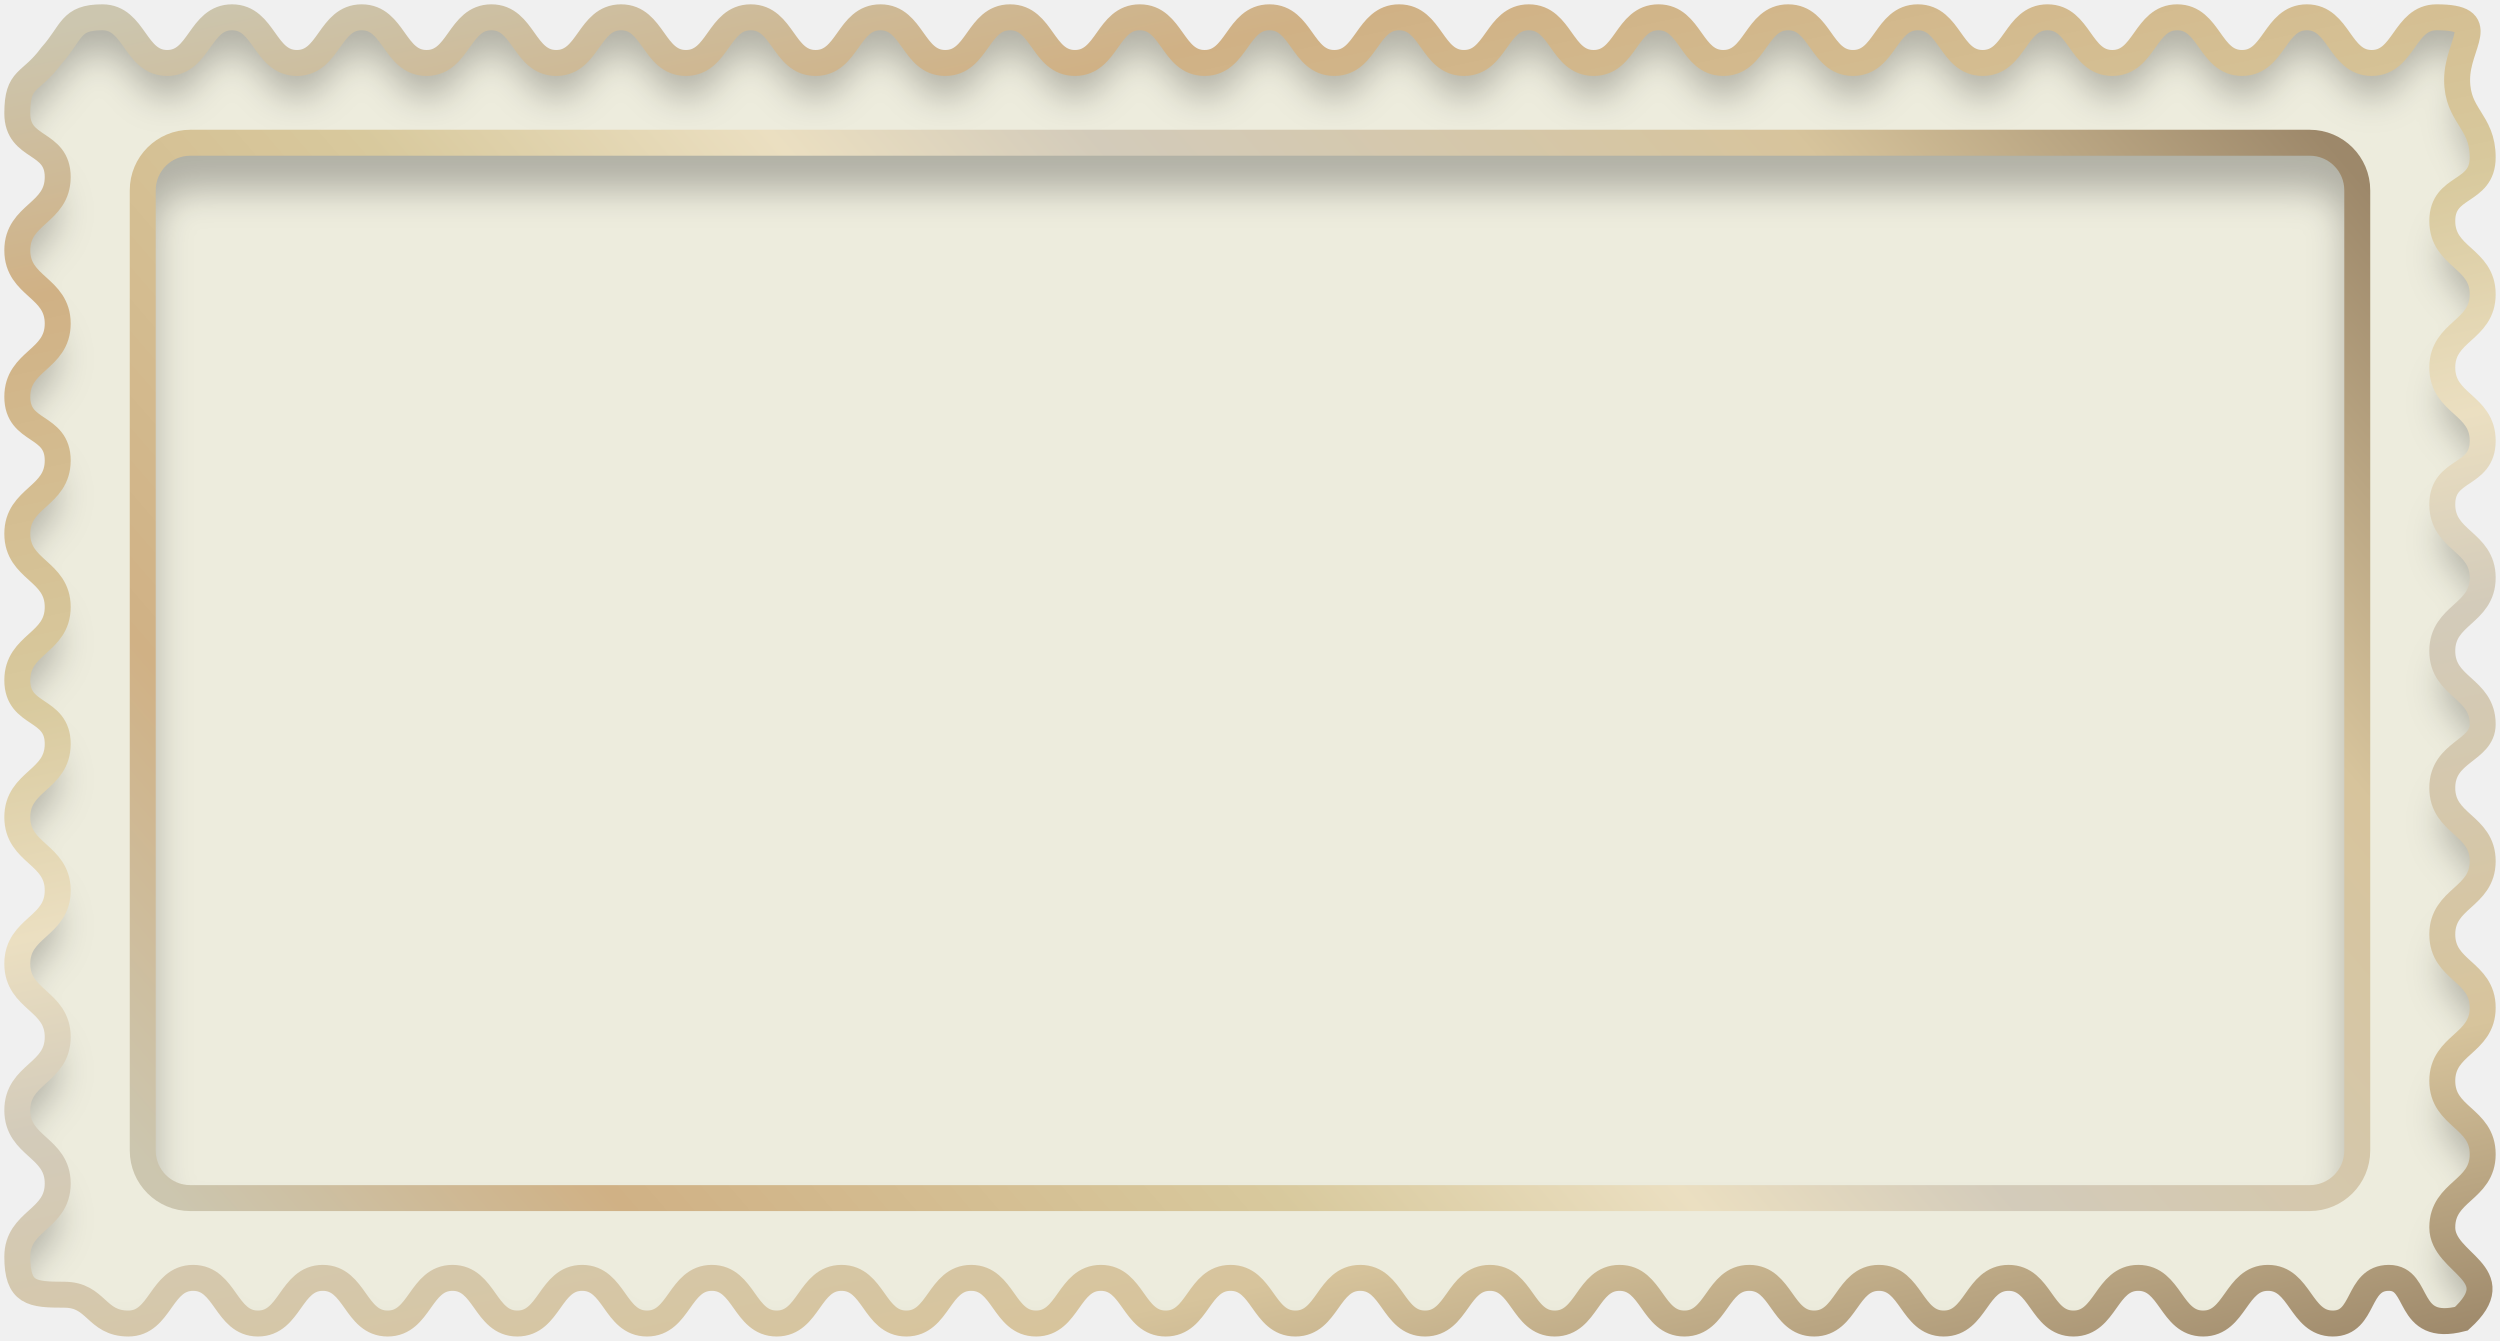
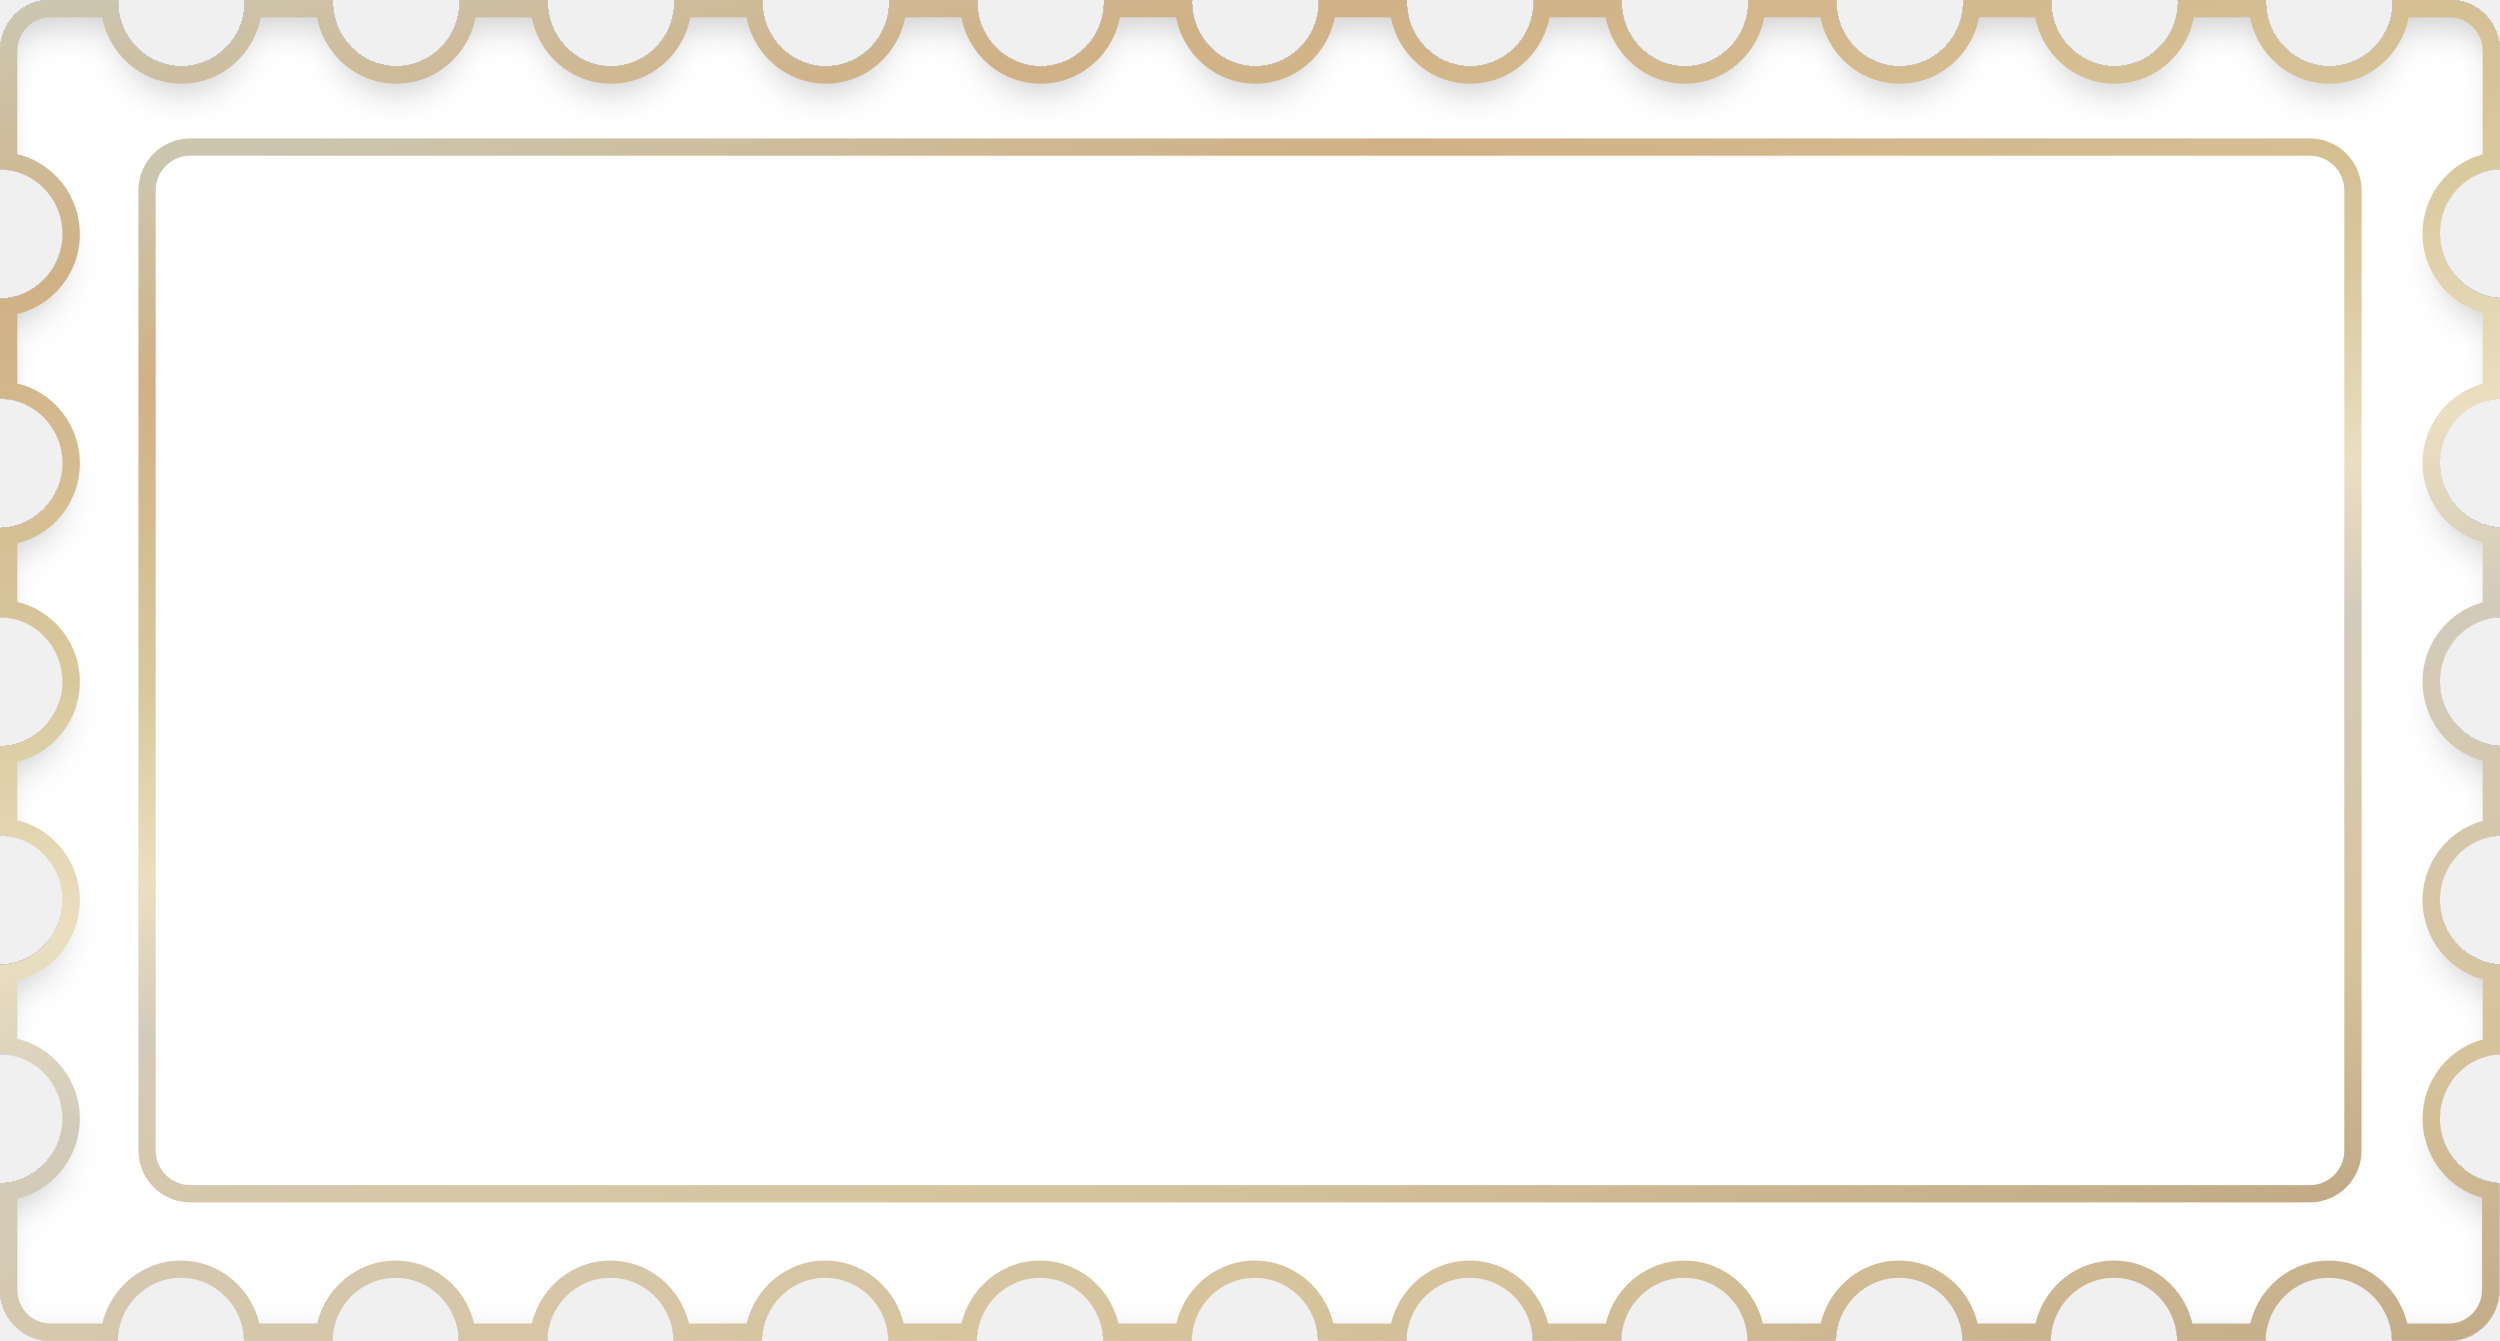
<svg xmlns="http://www.w3.org/2000/svg" width="289" height="155" viewBox="0 0 289 155" fill="none">
-   <g filter="url(#filter0_i_4140_2623)">
-     <path fill-rule="evenodd" clip-rule="evenodd" d="M5.945 6.441C8.41 3.665 8.084 2 11.832 2C15.579 2 15.579 7.279 19.327 7.279C23.075 7.279 23.075 2 26.822 2C30.57 2 30.57 7.279 34.318 7.279C38.065 7.279 38.065 2 41.813 2C45.561 2 45.561 7.279 49.308 7.279C53.056 7.279 53.056 2 56.804 2C60.551 2 60.551 7.279 64.299 7.279C68.047 7.279 68.047 2 71.795 2C75.542 2 75.542 7.279 79.29 7.279C83.038 7.279 83.038 2 86.785 2C90.533 2 90.533 7.279 94.281 7.279C98.028 7.279 98.028 2 101.776 2C105.524 2 105.524 7.279 109.272 7.279C113.019 7.279 113.019 2 116.767 2C120.515 2 120.515 7.279 124.262 7.279C128.01 7.279 128.01 2 131.758 2C135.506 2 135.506 7.279 139.253 7.279C143.001 7.279 143.001 2 146.749 2C150.496 2 150.496 7.279 154.244 7.279C157.992 7.279 157.992 2 161.739 2C165.487 2 165.487 7.279 169.235 7.279C172.983 7.279 172.982 2 176.73 2C180.478 2 180.478 7.279 184.226 7.279C187.973 7.279 187.973 2 191.721 2C195.469 2 195.469 7.279 199.216 7.279C202.964 7.279 202.964 2 206.712 2C210.459 2 210.459 7.279 214.207 7.279C217.955 7.279 217.955 2 221.703 2C225.45 2 225.45 7.279 229.198 7.279C232.946 7.279 232.946 2 236.693 2C240.441 2 240.441 7.279 244.189 7.279C247.936 7.279 247.936 2 251.684 2C255.432 2 255.432 7.279 259.18 7.279C262.927 7.279 262.927 2 266.675 2C270.423 2 270.423 7.279 274.17 7.279C277.918 7.279 277.918 2 281.666 2C287.986 2 284.042 4.982 284.042 9.217C284.042 13.451 287 13.955 287 18.19C287 22.424 282.328 21.314 282.328 25.548C282.328 29.783 287 29.783 287 34.017C287 38.252 282.328 38.252 282.328 42.486C282.328 46.72 287 46.72 287 50.955C287 55.189 282.328 54.079 282.328 58.313C282.328 62.548 287 62.548 287 66.782C287 71.017 282.328 71.017 282.328 75.251C282.328 79.486 287 79.486 287 83.72C287 86.844 282.328 86.844 282.328 91.079C282.328 95.313 287 95.313 287 99.547C287 103.782 282.328 103.782 282.328 108.016C282.328 112.251 287 112.251 287 116.485C287 120.72 282.328 120.72 282.328 124.954C282.328 129.188 287 129.188 287 133.423C287 137.657 282.328 137.657 282.328 141.892C282.328 146.126 290.322 147.166 284.535 152.445C277.995 154.11 279.9 147.721 276.152 147.721C272.405 147.721 273.421 153 269.673 153C265.925 153 265.925 147.721 262.178 147.721C258.43 147.721 258.43 153 254.682 153C250.935 153 250.935 147.721 247.187 147.721C243.439 147.721 243.439 153 239.692 153C235.944 153 235.944 147.721 232.196 147.721C228.448 147.721 228.448 153 224.701 153C220.953 153 220.953 147.721 217.205 147.721C213.458 147.721 213.458 153 209.71 153C205.962 153 205.962 147.721 202.215 147.721C198.467 147.721 198.467 153 194.719 153C190.971 153 190.971 147.721 187.224 147.721C183.476 147.721 183.476 153 179.728 153C175.981 153 175.981 147.721 172.233 147.721C168.485 147.721 168.485 153 164.738 153C160.99 153 160.99 147.721 157.242 147.721C153.494 147.721 153.494 153 149.747 153C145.999 153 145.999 147.721 142.251 147.721C138.504 147.721 138.504 153 134.756 153C131.008 153 131.008 147.721 127.261 147.721C123.513 147.721 123.513 153 119.765 153C116.017 153 116.017 147.721 112.27 147.721C108.522 147.721 108.522 153 104.774 153C101.027 153 101.027 147.721 97.279 147.721C93.531 147.721 93.531 153 89.784 153C86.036 153 86.036 147.721 82.288 147.721C78.54 147.721 78.54 153 74.793 153C71.045 153 71.045 147.721 67.297 147.721C63.55 147.721 63.55 153 59.802 153C56.054 153 56.054 147.721 52.307 147.721C48.559 147.721 48.559 153 44.811 153C41.063 153 41.063 147.721 37.316 147.721C33.568 147.721 33.568 153 29.82 153C26.073 153 26.073 147.721 22.325 147.721C18.577 147.721 18.577 153 14.83 153C11.082 153 11.172 149.669 7.424 149.669C3.676 149.669 2 149.514 2 145.279C2 141.045 6.672 141.045 6.672 136.81C6.672 132.576 2 132.576 2 128.341C2 124.107 6.672 124.107 6.672 119.873C6.672 115.638 2 115.638 2 111.404C2 107.169 6.672 107.169 6.672 102.935C6.672 98.701 2 98.701 2 94.466C2 90.232 6.672 90.232 6.672 85.997C6.672 81.763 2 82.873 2 78.639C2 74.404 6.672 74.404 6.672 70.17C6.672 65.935 2 65.935 2 61.701C2 57.467 6.672 57.467 6.672 53.232C6.672 48.998 2 50.108 2 45.873C2 41.639 6.672 41.639 6.672 37.405C6.672 33.17 2 33.17 2 28.936C2 24.701 6.672 24.701 6.672 20.467C6.672 16.233 2 17.343 2 13.108C2 8.874 3.479 9.772 5.945 6.441Z" fill="#EDECDD" />
+   <mask id="path-1-inside-1_5624_11603" fill="white">
+     <path d="M289 121.855C285.132 122.063 282.049 125.319 282.049 129.32C282.049 133.321 285.133 136.577 288.925 136.774V149.081C288.925 152.347 286.325 155 283.113 155H276.528C276.431 150.966 273.187 147.721 269.201 147.721C265.216 147.721 261.982 150.966 261.875 155H251.698C251.601 150.966 248.357 147.721 244.371 147.721C240.386 147.721 237.152 150.966 237.045 155H226.868C226.771 150.966 223.527 147.721 219.541 147.721C215.556 147.721 212.322 150.966 212.215 155H202.038C201.941 150.966 198.697 147.721 194.711 147.721C190.726 147.721 187.492 150.966 187.385 155H177.208C177.112 150.966 173.867 147.721 169.881 147.721C165.896 147.721 162.662 150.966 162.555 155H152.378C152.282 150.966 149.037 147.721 145.051 147.721C141.066 147.721 137.832 150.966 137.725 155H127.548C127.452 150.966 124.207 147.721 120.221 147.721C116.236 147.721 113.002 150.966 112.895 155H102.718C102.622 150.966 99.377 147.721 95.391 147.721C91.406 147.721 88.172 150.966 88.065 155H77.888C77.792 150.966 74.547 147.721 70.561 147.721C66.576 147.721 63.342 150.966 63.235 155H53.058C52.962 150.966 49.717 147.721 45.732 147.721C41.746 147.721 38.512 150.966 38.405 155H28.228C28.132 150.966 24.887 147.721 20.902 147.721C16.916 147.721 13.682 150.966 13.575 155H5.812C2.6 155 0 152.347 0 149.081V136.796C4.007 136.73 7.23 133.409 7.23 129.32C7.23 125.231 3.996 121.91 0 121.844V111.544C4.007 111.478 7.23 108.156 7.23 104.068C7.23 99.979 3.996 96.657 0 96.592V86.291C4.007 86.225 7.23 82.904 7.23 78.815C7.23 74.726 3.996 71.405 0 71.339V61.038C4.007 60.973 7.23 57.651 7.23 53.563C7.23 49.474 3.996 46.152 0 46.087V34.534C4.007 34.468 7.23 31.146 7.23 27.058C7.23 22.969 3.996 19.648 0 19.582V5.919C0 2.653 2.6 0 5.812 0H13.65C13.65 0.066 13.639 0.132 13.639 0.197C13.639 4.319 16.927 7.673 20.977 7.673C25.027 7.673 28.314 4.33 28.314 0.197C28.314 0.132 28.304 0.066 28.304 0H38.48C38.48 0.066 38.469 0.132 38.469 0.197C38.469 4.319 41.757 7.673 45.807 7.673C49.857 7.673 53.144 4.33 53.144 0.197C53.144 0.132 53.134 0.066 53.134 0H63.31C63.31 0.066 63.299 0.132 63.299 0.197C63.299 4.319 66.587 7.673 70.637 7.673C74.687 7.673 77.974 4.33 77.974 0.197C77.974 0.132 77.963 0.066 77.963 0H88.14C88.14 0.066 88.129 0.132 88.129 0.197C88.129 4.319 91.417 7.673 95.467 7.673C99.517 7.673 102.804 4.33 102.804 0.197C102.804 0.132 102.794 0.066 102.794 0H112.97C112.97 0.066 112.959 0.132 112.959 0.197C112.959 4.319 116.247 7.673 120.297 7.673C124.347 7.673 127.634 4.33 127.634 0.197C127.634 0.132 127.623 0.066 127.623 0H137.8C137.8 0.066 137.789 0.132 137.789 0.197C137.789 4.319 141.077 7.673 145.127 7.673C149.177 7.673 152.464 4.33 152.464 0.197C152.464 0.132 152.453 0.066 152.453 0H162.63C162.63 0.066 162.619 0.132 162.619 0.197C162.619 4.319 165.906 7.673 169.957 7.673C174.007 7.673 177.294 4.33 177.294 0.197C177.294 0.132 177.283 0.066 177.283 0H187.46C187.46 0.066 187.449 0.132 187.449 0.197C187.449 4.319 190.736 7.673 194.787 7.673C198.837 7.673 202.124 4.33 202.124 0.197C202.124 0.132 202.113 0.066 202.113 0H212.29C212.29 0.066 212.279 0.132 212.279 0.197C212.279 4.319 215.566 7.673 219.617 7.673C223.667 7.673 226.954 4.33 226.954 0.197C226.954 0.132 226.943 0.066 226.943 0H237.12C237.12 0.066 237.109 0.132 237.109 0.197C237.109 4.319 240.396 7.673 244.447 7.673C248.497 7.673 251.784 4.33 251.784 0.197C251.784 0.132 251.773 0.066 251.773 0H261.95C261.95 0.066 261.939 0.132 261.939 0.197C261.939 4.319 265.226 7.673 269.276 7.673C273.327 7.673 276.614 4.33 276.614 0.197C276.614 0.132 276.603 0.066 276.603 0H283.188C286.4 0 289 2.653 289 5.919V19.538C285.132 19.746 282.049 23.002 282.049 27.003C282.049 31.004 285.132 34.26 289 34.468V46.065C285.132 46.273 282.049 49.529 282.049 53.53C282.049 57.531 285.132 60.786 289 60.995V71.328C285.132 71.536 282.049 74.792 282.049 78.793C282.049 82.794 285.132 86.05 289 86.258V96.592C285.132 96.8 282.049 100.056 282.049 104.057C282.049 108.058 285.132 111.313 289 111.522V121.855Z" />
+   </mask>
+   <g filter="url(#filter0_i_5624_11603)">
+     <path d="M289 121.855C285.132 122.063 282.049 125.319 282.049 129.32C282.049 133.321 285.133 136.577 288.925 136.774V149.081C288.925 152.347 286.325 155 283.113 155H276.528C276.431 150.966 273.187 147.721 269.201 147.721C265.216 147.721 261.982 150.966 261.875 155H251.698C251.601 150.966 248.357 147.721 244.371 147.721C240.386 147.721 237.152 150.966 237.045 155H226.868C226.771 150.966 223.527 147.721 219.541 147.721C215.556 147.721 212.322 150.966 212.215 155H202.038C201.941 150.966 198.697 147.721 194.711 147.721C190.726 147.721 187.492 150.966 187.385 155H177.208C177.112 150.966 173.867 147.721 169.881 147.721C165.896 147.721 162.662 150.966 162.555 155H152.378C152.282 150.966 149.037 147.721 145.051 147.721C141.066 147.721 137.832 150.966 137.725 155H127.548C127.452 150.966 124.207 147.721 120.221 147.721C116.236 147.721 113.002 150.966 112.895 155H102.718C102.622 150.966 99.377 147.721 95.391 147.721C91.406 147.721 88.172 150.966 88.065 155H77.888C77.792 150.966 74.547 147.721 70.561 147.721C66.576 147.721 63.342 150.966 63.235 155H53.058C52.962 150.966 49.717 147.721 45.732 147.721C41.746 147.721 38.512 150.966 38.405 155H28.228C28.132 150.966 24.887 147.721 20.902 147.721C16.916 147.721 13.682 150.966 13.575 155H5.812C2.6 155 0 152.347 0 149.081V136.796C4.007 136.73 7.23 133.409 7.23 129.32C7.23 125.231 3.996 121.91 0 121.844V111.544C4.007 111.478 7.23 108.156 7.23 104.068C7.23 99.979 3.996 96.657 0 96.592V86.291C4.007 86.225 7.23 82.904 7.23 78.815C7.23 74.726 3.996 71.405 0 71.339V61.038C4.007 60.973 7.23 57.651 7.23 53.563C7.23 49.474 3.996 46.152 0 46.087V34.534C4.007 34.468 7.23 31.146 7.23 27.058C7.23 22.969 3.996 19.648 0 19.582V5.919C0 2.653 2.6 0 5.812 0H13.65C13.65 0.066 13.639 0.132 13.639 0.197C13.639 4.319 16.927 7.673 20.977 7.673C25.027 7.673 28.314 4.33 28.314 0.197C28.314 0.132 28.304 0.066 28.304 0H38.48C38.48 0.066 38.469 0.132 38.469 0.197C38.469 4.319 41.757 7.673 45.807 7.673C49.857 7.673 53.144 4.33 53.144 0.197C53.144 0.132 53.134 0.066 53.134 0H63.31C63.31 0.066 63.299 0.132 63.299 0.197C63.299 4.319 66.587 7.673 70.637 7.673C74.687 7.673 77.974 4.33 77.974 0.197C77.974 0.132 77.963 0.066 77.963 0H88.14C88.14 0.066 88.129 0.132 88.129 0.197C88.129 4.319 91.417 7.673 95.467 7.673C99.517 7.673 102.804 4.33 102.804 0.197C102.804 0.132 102.794 0.066 102.794 0H112.97C112.97 0.066 112.959 0.132 112.959 0.197C112.959 4.319 116.247 7.673 120.297 7.673C124.347 7.673 127.634 4.33 127.634 0.197C127.634 0.132 127.623 0.066 127.623 0H137.8C137.8 0.066 137.789 0.132 137.789 0.197C137.789 4.319 141.077 7.673 145.127 7.673C149.177 7.673 152.464 4.33 152.464 0.197C152.464 0.132 152.453 0.066 152.453 0H162.63C162.63 0.066 162.619 0.132 162.619 0.197C162.619 4.319 165.906 7.673 169.957 7.673C174.007 7.673 177.294 4.33 177.294 0.197C177.294 0.132 177.283 0.066 177.283 0H187.46C187.46 0.066 187.449 0.132 187.449 0.197C187.449 4.319 190.736 7.673 194.787 7.673C198.837 7.673 202.124 4.33 202.124 0.197C202.124 0.132 202.113 0.066 202.113 0H212.29C212.29 0.066 212.279 0.132 212.279 0.197C212.279 4.319 215.566 7.673 219.617 7.673C223.667 7.673 226.954 4.33 226.954 0.197C226.954 0.132 226.943 0.066 226.943 0H237.12C237.12 0.066 237.109 0.132 237.109 0.197C237.109 4.319 240.396 7.673 244.447 7.673C248.497 7.673 251.784 4.33 251.784 0.197C251.784 0.132 251.773 0.066 251.773 0H261.95C261.95 0.066 261.939 0.132 261.939 0.197C261.939 4.319 265.226 7.673 269.276 7.673C273.327 7.673 276.614 4.33 276.614 0.197C276.614 0.132 276.603 0.066 276.603 0H283.188C286.4 0 289 2.653 289 5.919V19.538C285.132 19.746 282.049 23.002 282.049 27.003C282.049 31.004 285.132 34.26 289 34.468V46.065C285.132 46.273 282.049 49.529 282.049 53.53C282.049 57.531 285.132 60.786 289 60.995V71.328C285.132 71.536 282.049 74.792 282.049 78.793C282.049 82.794 285.132 86.05 289 86.258V96.592C285.132 96.8 282.049 100.056 282.049 104.057C282.049 108.058 285.132 111.313 289 111.522V121.855Z" fill="white" />
  </g>
-   <path fill-rule="evenodd" clip-rule="evenodd" d="M5.945 6.441C8.41 3.665 8.084 2 11.832 2C15.579 2 15.579 7.279 19.327 7.279C23.075 7.279 23.075 2 26.822 2C30.57 2 30.57 7.279 34.318 7.279C38.065 7.279 38.065 2 41.813 2C45.561 2 45.561 7.279 49.308 7.279C53.056 7.279 53.056 2 56.804 2C60.551 2 60.551 7.279 64.299 7.279C68.047 7.279 68.047 2 71.795 2C75.542 2 75.542 7.279 79.29 7.279C83.038 7.279 83.038 2 86.785 2C90.533 2 90.533 7.279 94.281 7.279C98.028 7.279 98.028 2 101.776 2C105.524 2 105.524 7.279 109.272 7.279C113.019 7.279 113.019 2 116.767 2C120.515 2 120.515 7.279 124.262 7.279C128.01 7.279 128.01 2 131.758 2C135.506 2 135.506 7.279 139.253 7.279C143.001 7.279 143.001 2 146.749 2C150.496 2 150.496 7.279 154.244 7.279C157.992 7.279 157.992 2 161.739 2C165.487 2 165.487 7.279 169.235 7.279C172.983 7.279 172.982 2 176.73 2C180.478 2 180.478 7.279 184.226 7.279C187.973 7.279 187.973 2 191.721 2C195.469 2 195.469 7.279 199.216 7.279C202.964 7.279 202.964 2 206.712 2C210.459 2 210.459 7.279 214.207 7.279C217.955 7.279 217.955 2 221.703 2C225.45 2 225.45 7.279 229.198 7.279C232.946 7.279 232.946 2 236.693 2C240.441 2 240.441 7.279 244.189 7.279C247.936 7.279 247.936 2 251.684 2C255.432 2 255.432 7.279 259.18 7.279C262.927 7.279 262.927 2 266.675 2C270.423 2 270.423 7.279 274.17 7.279C277.918 7.279 277.918 2 281.666 2C287.986 2 284.042 4.982 284.042 9.217C284.042 13.451 287 13.955 287 18.19C287 22.424 282.328 21.314 282.328 25.548C282.328 29.783 287 29.783 287 34.017C287 38.252 282.328 38.252 282.328 42.486C282.328 46.72 287 46.72 287 50.955C287 55.189 282.328 54.079 282.328 58.313C282.328 62.548 287 62.548 287 66.782C287 71.017 282.328 71.017 282.328 75.251C282.328 79.486 287 79.486 287 83.72C287 86.844 282.328 86.844 282.328 91.079C282.328 95.313 287 95.313 287 99.547C287 103.782 282.328 103.782 282.328 108.016C282.328 112.251 287 112.251 287 116.485C287 120.72 282.328 120.72 282.328 124.954C282.328 129.188 287 129.188 287 133.423C287 137.657 282.328 137.657 282.328 141.892C282.328 146.126 290.322 147.166 284.535 152.445C277.995 154.11 279.9 147.721 276.152 147.721C272.405 147.721 273.421 153 269.673 153C265.925 153 265.925 147.721 262.178 147.721C258.43 147.721 258.43 153 254.682 153C250.935 153 250.935 147.721 247.187 147.721C243.439 147.721 243.439 153 239.692 153C235.944 153 235.944 147.721 232.196 147.721C228.448 147.721 228.448 153 224.701 153C220.953 153 220.953 147.721 217.205 147.721C213.458 147.721 213.458 153 209.71 153C205.962 153 205.962 147.721 202.215 147.721C198.467 147.721 198.467 153 194.719 153C190.971 153 190.971 147.721 187.224 147.721C183.476 147.721 183.476 153 179.728 153C175.981 153 175.981 147.721 172.233 147.721C168.485 147.721 168.485 153 164.738 153C160.99 153 160.99 147.721 157.242 147.721C153.494 147.721 153.494 153 149.747 153C145.999 153 145.999 147.721 142.251 147.721C138.504 147.721 138.504 153 134.756 153C131.008 153 131.008 147.721 127.261 147.721C123.513 147.721 123.513 153 119.765 153C116.017 153 116.017 147.721 112.27 147.721C108.522 147.721 108.522 153 104.774 153C101.027 153 101.027 147.721 97.279 147.721C93.531 147.721 93.531 153 89.784 153C86.036 153 86.036 147.721 82.288 147.721C78.54 147.721 78.54 153 74.793 153C71.045 153 71.045 147.721 67.297 147.721C63.55 147.721 63.55 153 59.802 153C56.054 153 56.054 147.721 52.307 147.721C48.559 147.721 48.559 153 44.811 153C41.063 153 41.063 147.721 37.316 147.721C33.568 147.721 33.568 153 29.82 153C26.073 153 26.073 147.721 22.325 147.721C18.577 147.721 18.577 153 14.83 153C11.082 153 11.172 149.669 7.424 149.669C3.676 149.669 2 149.514 2 145.279C2 141.045 6.672 141.045 6.672 136.81C6.672 132.576 2 132.576 2 128.341C2 124.107 6.672 124.107 6.672 119.873C6.672 115.638 2 115.638 2 111.404C2 107.169 6.672 107.169 6.672 102.935C6.672 98.701 2 98.701 2 94.466C2 90.232 6.672 90.232 6.672 85.997C6.672 81.763 2 82.873 2 78.639C2 74.404 6.672 74.404 6.672 70.17C6.672 65.935 2 65.935 2 61.701C2 57.467 6.672 57.467 6.672 53.232C6.672 48.998 2 50.108 2 45.873C2 41.639 6.672 41.639 6.672 37.405C6.672 33.17 2 33.17 2 28.936C2 24.701 6.672 24.701 6.672 20.467C6.672 16.233 2 17.343 2 13.108C2 8.874 3.479 9.772 5.945 6.441Z" stroke="url(#paint0_linear_4140_2623)" stroke-width="3" />
-   <g filter="url(#filter1_i_4140_2623)">
-     <rect x="18" y="137" width="119" height="253" rx="4" transform="rotate(-90 18 137)" fill="#EDECDD" />
-   </g>
-   <rect x="16.5" y="138.5" width="122" height="256" rx="5.5" transform="rotate(-90 16.5 138.5)" stroke="url(#paint1_linear_4140_2623)" stroke-width="3" />
+   <path d="M289 121.855C285.132 122.063 282.049 125.319 282.049 129.32C282.049 133.321 285.133 136.577 288.925 136.774V149.081C288.925 152.347 286.325 155 283.113 155H276.528C276.431 150.966 273.187 147.721 269.201 147.721C265.216 147.721 261.982 150.966 261.875 155H251.698C251.601 150.966 248.357 147.721 244.371 147.721C240.386 147.721 237.152 150.966 237.045 155H226.868C226.771 150.966 223.527 147.721 219.541 147.721C215.556 147.721 212.322 150.966 212.215 155H202.038C201.941 150.966 198.697 147.721 194.711 147.721C190.726 147.721 187.492 150.966 187.385 155H177.208C177.112 150.966 173.867 147.721 169.881 147.721C165.896 147.721 162.662 150.966 162.555 155H152.378C152.282 150.966 149.037 147.721 145.051 147.721C141.066 147.721 137.832 150.966 137.725 155H127.548C127.452 150.966 124.207 147.721 120.221 147.721C116.236 147.721 113.002 150.966 112.895 155H102.718C102.622 150.966 99.377 147.721 95.391 147.721C91.406 147.721 88.172 150.966 88.065 155H77.888C77.792 150.966 74.547 147.721 70.561 147.721C66.576 147.721 63.342 150.966 63.235 155H53.058C52.962 150.966 49.717 147.721 45.732 147.721C41.746 147.721 38.512 150.966 38.405 155H28.228C28.132 150.966 24.887 147.721 20.902 147.721C16.916 147.721 13.682 150.966 13.575 155H5.812C2.6 155 0 152.347 0 149.081V136.796C4.007 136.73 7.23 133.409 7.23 129.32C7.23 125.231 3.996 121.91 0 121.844V111.544C4.007 111.478 7.23 108.156 7.23 104.068C7.23 99.979 3.996 96.657 0 96.592V86.291C4.007 86.225 7.23 82.904 7.23 78.815C7.23 74.726 3.996 71.405 0 71.339V61.038C4.007 60.973 7.23 57.651 7.23 53.563C7.23 49.474 3.996 46.152 0 46.087V34.534C4.007 34.468 7.23 31.146 7.23 27.058C7.23 22.969 3.996 19.648 0 19.582V5.919C0 2.653 2.6 0 5.812 0H13.65C13.65 0.066 13.639 0.132 13.639 0.197C13.639 4.319 16.927 7.673 20.977 7.673C25.027 7.673 28.314 4.33 28.314 0.197C28.314 0.132 28.304 0.066 28.304 0H38.48C38.48 0.066 38.469 0.132 38.469 0.197C38.469 4.319 41.757 7.673 45.807 7.673C49.857 7.673 53.144 4.33 53.144 0.197C53.144 0.132 53.134 0.066 53.134 0H63.31C63.31 0.066 63.299 0.132 63.299 0.197C63.299 4.319 66.587 7.673 70.637 7.673C74.687 7.673 77.974 4.33 77.974 0.197C77.974 0.132 77.963 0.066 77.963 0H88.14C88.14 0.066 88.129 0.132 88.129 0.197C88.129 4.319 91.417 7.673 95.467 7.673C99.517 7.673 102.804 4.33 102.804 0.197C102.804 0.132 102.794 0.066 102.794 0H112.97C112.97 0.066 112.959 0.132 112.959 0.197C112.959 4.319 116.247 7.673 120.297 7.673C124.347 7.673 127.634 4.33 127.634 0.197C127.634 0.132 127.623 0.066 127.623 0H137.8C137.8 0.066 137.789 0.132 137.789 0.197C137.789 4.319 141.077 7.673 145.127 7.673C149.177 7.673 152.464 4.33 152.464 0.197C152.464 0.132 152.453 0.066 152.453 0H162.63C162.63 0.066 162.619 0.132 162.619 0.197C162.619 4.319 165.906 7.673 169.957 7.673C174.007 7.673 177.294 4.33 177.294 0.197C177.294 0.132 177.283 0.066 177.283 0H187.46C187.46 0.066 187.449 0.132 187.449 0.197C187.449 4.319 190.736 7.673 194.787 7.673C198.837 7.673 202.124 4.33 202.124 0.197C202.124 0.132 202.113 0.066 202.113 0H212.29C212.29 0.066 212.279 0.132 212.279 0.197C212.279 4.319 215.566 7.673 219.617 7.673C223.667 7.673 226.954 4.33 226.954 0.197C226.954 0.132 226.943 0.066 226.943 0H237.12C237.12 0.066 237.109 0.132 237.109 0.197C237.109 4.319 240.396 7.673 244.447 7.673C248.497 7.673 251.784 4.33 251.784 0.197C251.784 0.132 251.773 0.066 251.773 0H261.95C261.95 0.066 261.939 0.132 261.939 0.197C261.939 4.319 265.226 7.673 269.276 7.673C273.327 7.673 276.614 4.33 276.614 0.197C276.614 0.132 276.603 0.066 276.603 0H283.188C286.4 0 289 2.653 289 5.919V19.538C285.132 19.746 282.049 23.002 282.049 27.003C282.049 31.004 285.132 34.26 289 34.468V46.065C285.132 46.273 282.049 49.529 282.049 53.53C282.049 57.531 285.132 60.786 289 60.995V71.328C285.132 71.536 282.049 74.792 282.049 78.793C282.049 82.794 285.132 86.05 289 86.258V96.592C285.132 96.8 282.049 100.056 282.049 104.057C282.049 108.058 285.132 111.313 289 111.522V121.855Z" stroke="url(#paint0_linear_5624_11603)" stroke-width="4" mask="url(#path-1-inside-1_5624_11603)" />
+   <path d="M267 17C269.761 17 272 19.239 272 22V133C272 135.761 269.761 138 267 138H22C19.239 138 17 135.761 17 133V22C17 19.239 19.239 17 22 17H267Z" fill="white" stroke="url(#paint1_linear_5624_11603)" stroke-width="2" />
  <defs>
-     <filter id="filter0_i_4140_2623" x="0.5" y="0.5" width="288" height="158" filterUnits="userSpaceOnUse" color-interpolation-filters="sRGB">
+     <filter id="filter0_i_5624_11603" x="0" y="0" width="289" height="158" filterUnits="userSpaceOnUse" color-interpolation-filters="sRGB">
      <feFlood flood-opacity="0" result="BackgroundImageFix" />
      <feBlend mode="normal" in="SourceGraphic" in2="BackgroundImageFix" result="shape" />
      <feColorMatrix in="SourceAlpha" type="matrix" values="0 0 0 0 0 0 0 0 0 0 0 0 0 0 0 0 0 0 127 0" result="hardAlpha" />
-       <feOffset dy="4" />
+       <feOffset dy="3" />
      <feGaussianBlur stdDeviation="2" />
      <feComposite in2="hardAlpha" operator="arithmetic" k2="-1" k3="1" />
-       <feColorMatrix type="matrix" values="0 0 0 0 0 0 0 0 0 0 0 0 0 0 0 0 0 0 0.25 0" />
-       <feBlend mode="normal" in2="shape" result="effect1_innerShadow_4140_2623" />
+       <feColorMatrix type="matrix" values="0 0 0 0 0 0 0 0 0 0 0 0 0 0 0 0 0 0 0.2 0" />
+       <feBlend mode="normal" in2="shape" result="effect1_innerShadow_5624_11603" />
    </filter>
-     <filter id="filter1_i_4140_2623" x="15" y="15" width="259" height="129" filterUnits="userSpaceOnUse" color-interpolation-filters="sRGB">
-       <feFlood flood-opacity="0" result="BackgroundImageFix" />
-       <feBlend mode="normal" in="SourceGraphic" in2="BackgroundImageFix" result="shape" />
-       <feColorMatrix in="SourceAlpha" type="matrix" values="0 0 0 0 0 0 0 0 0 0 0 0 0 0 0 0 0 0 127 0" result="hardAlpha" />
-       <feOffset dy="4" />
-       <feGaussianBlur stdDeviation="2" />
-       <feComposite in2="hardAlpha" operator="arithmetic" k2="-1" k3="1" />
-       <feColorMatrix type="matrix" values="0 0 0 0 0 0 0 0 0 0 0 0 0 0 0 0 0 0 0.25 0" />
-       <feBlend mode="normal" in2="shape" result="effect1_innerShadow_4140_2623" />
-     </filter>
-     <linearGradient id="paint0_linear_4140_2623" x1="12.381" y1="2" x2="55.828" y2="204.181" gradientUnits="userSpaceOnUse">
+     <linearGradient id="paint0_linear_5624_11603" x1="10.527" y1="-3.3819e-07" x2="55.623" y2="207.311" gradientUnits="userSpaceOnUse">
      <stop stop-color="#CCC6AF" />
      <stop offset="0.144" stop-color="#D0B185" />
      <stop offset="0.361" stop-color="#D8C99D" />
      <stop offset="0.494" stop-color="#EBDFC1" />
      <stop offset="0.599" stop-color="#D3CBBA" />
      <stop offset="0.828" stop-color="#D7C49C" />
-       <stop offset="1" stop-color="#9D886A" />
+       <stop offset="1" stop-color="#C2AA87" />
    </linearGradient>
-     <linearGradient id="paint1_linear_4140_2623" x1="22.334" y1="137" x2="197.606" y2="340.261" gradientUnits="userSpaceOnUse">
+     <linearGradient id="paint1_linear_5624_11603" x1="27.215" y1="18" x2="57.898" y2="178.839" gradientUnits="userSpaceOnUse">
      <stop stop-color="#CCC6AF" />
      <stop offset="0.144" stop-color="#D0B185" />
      <stop offset="0.361" stop-color="#D8C99D" />
      <stop offset="0.494" stop-color="#EBDFC1" />
      <stop offset="0.599" stop-color="#D3CBBA" />
      <stop offset="0.828" stop-color="#D7C49C" />
-       <stop offset="1" stop-color="#9D886A" />
+       <stop offset="1" stop-color="#C2AA87" />
    </linearGradient>
  </defs>
</svg>
